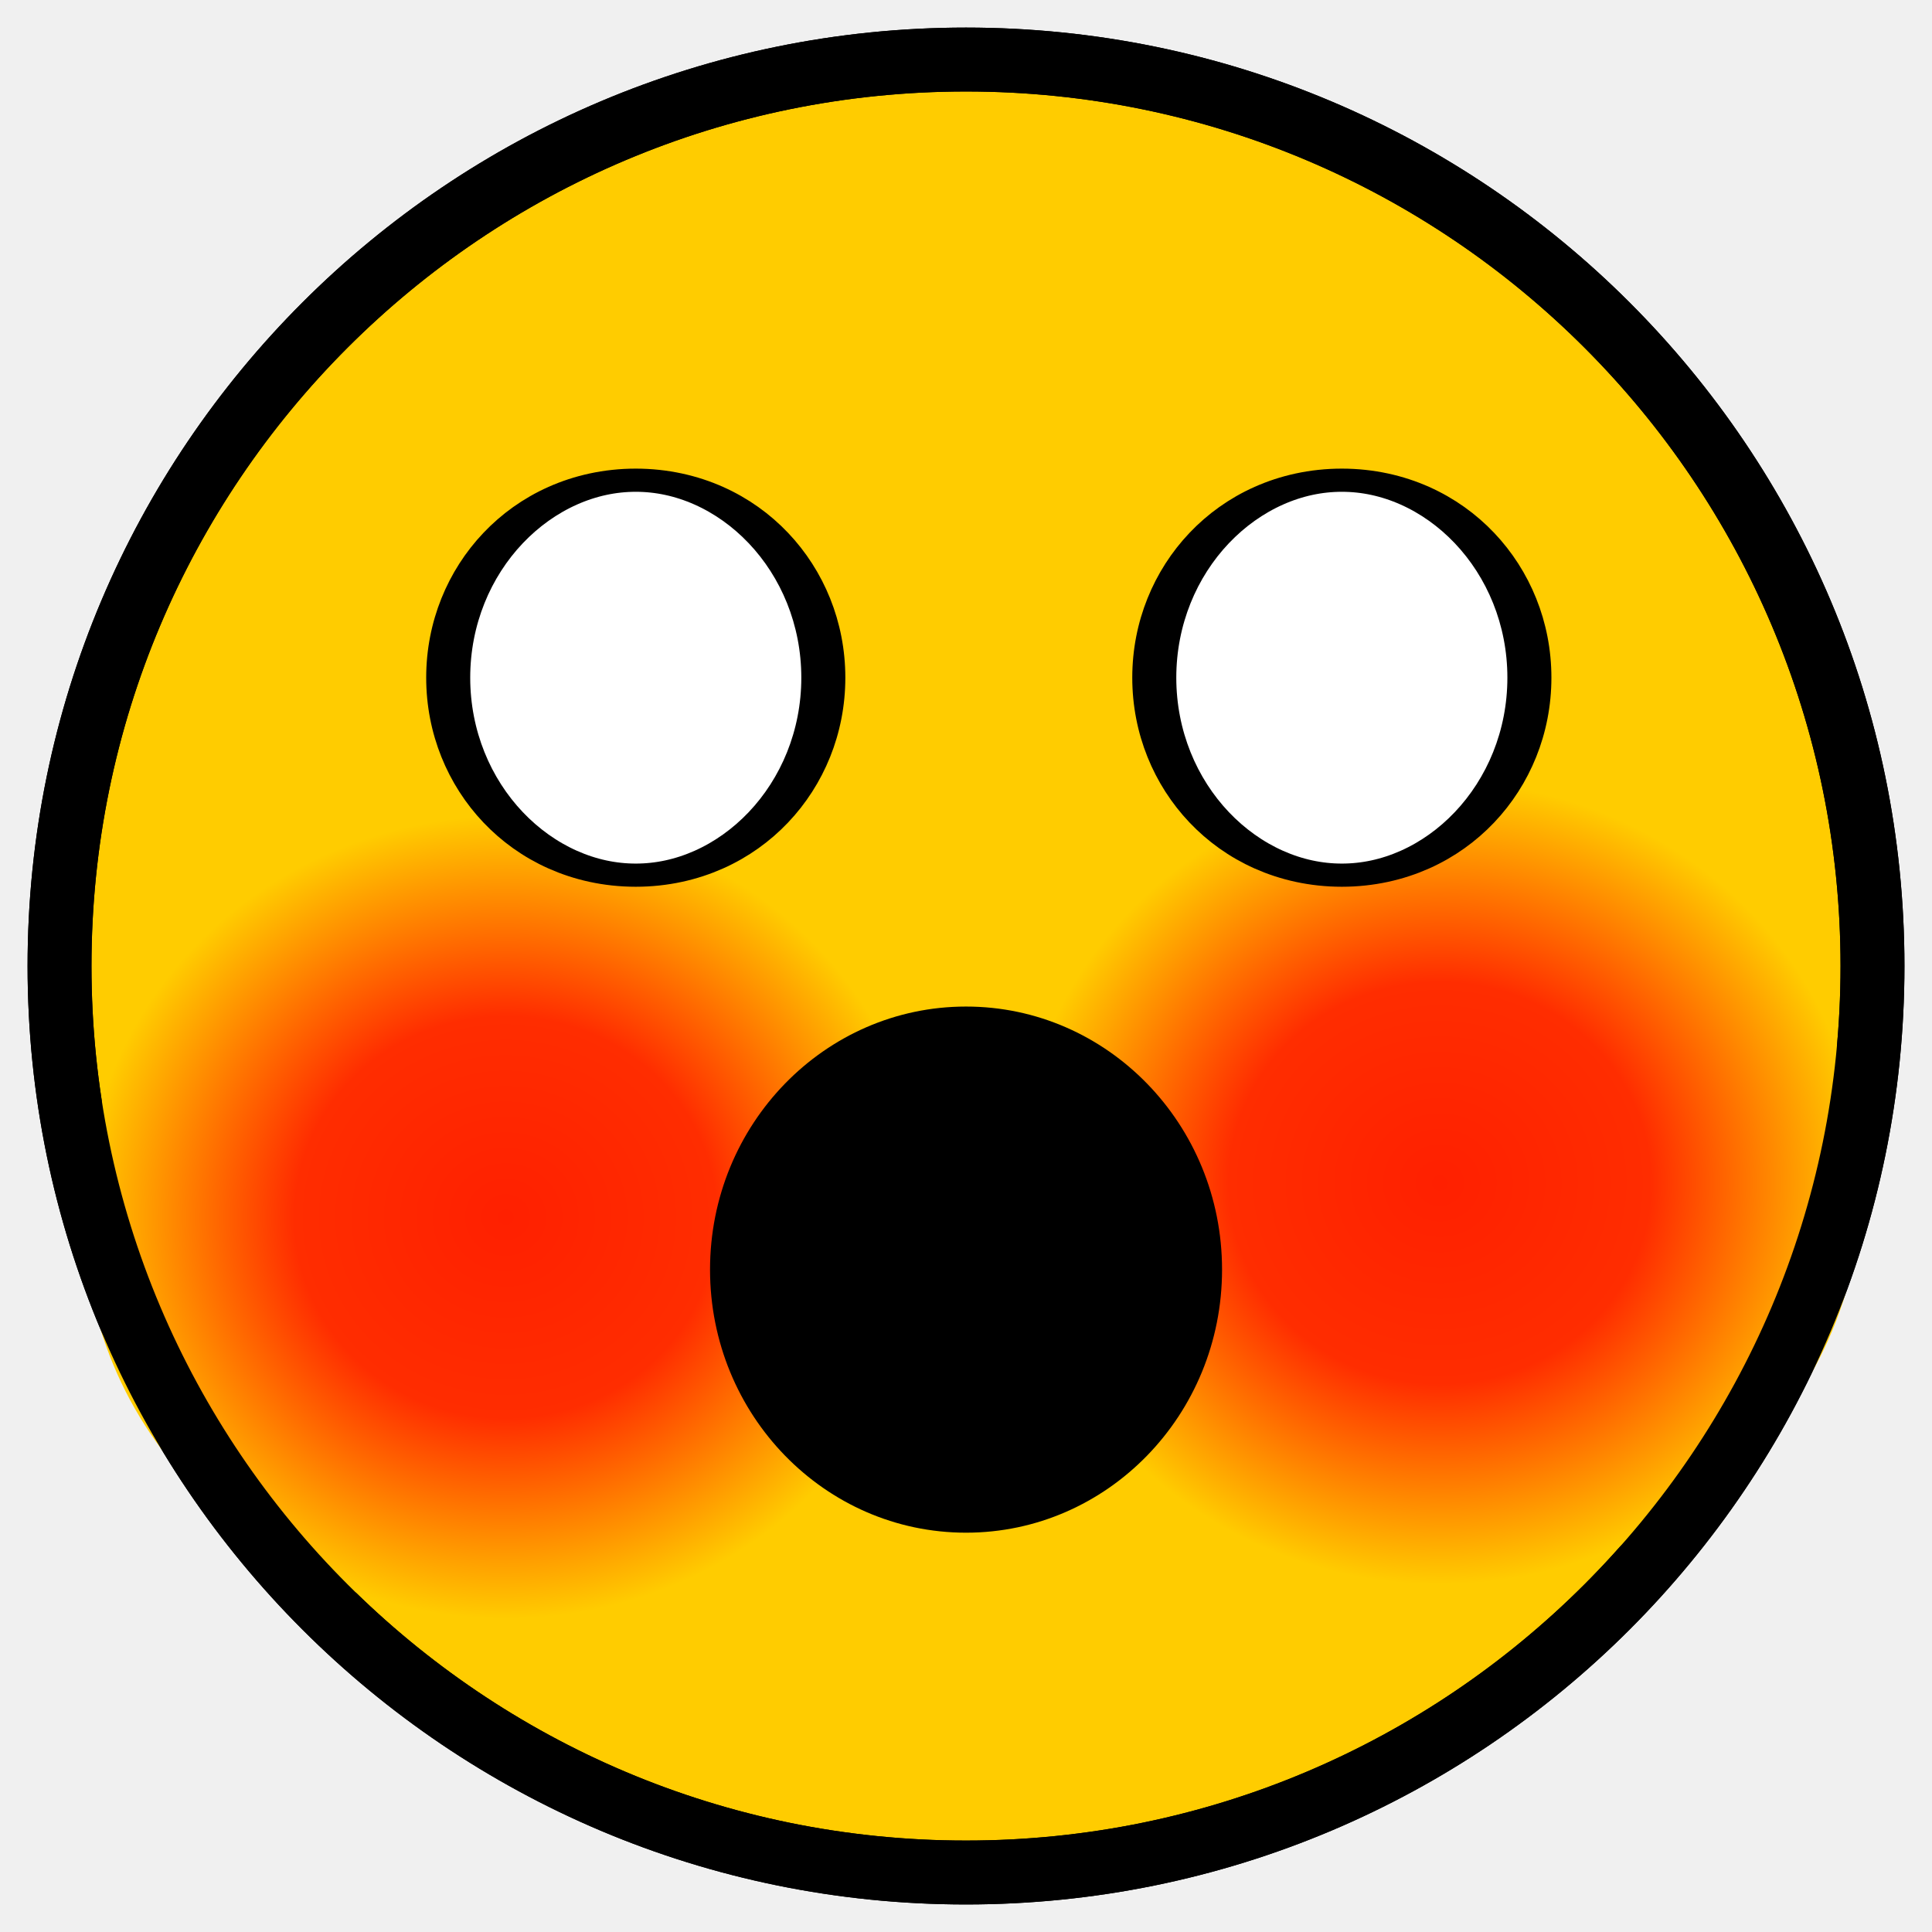
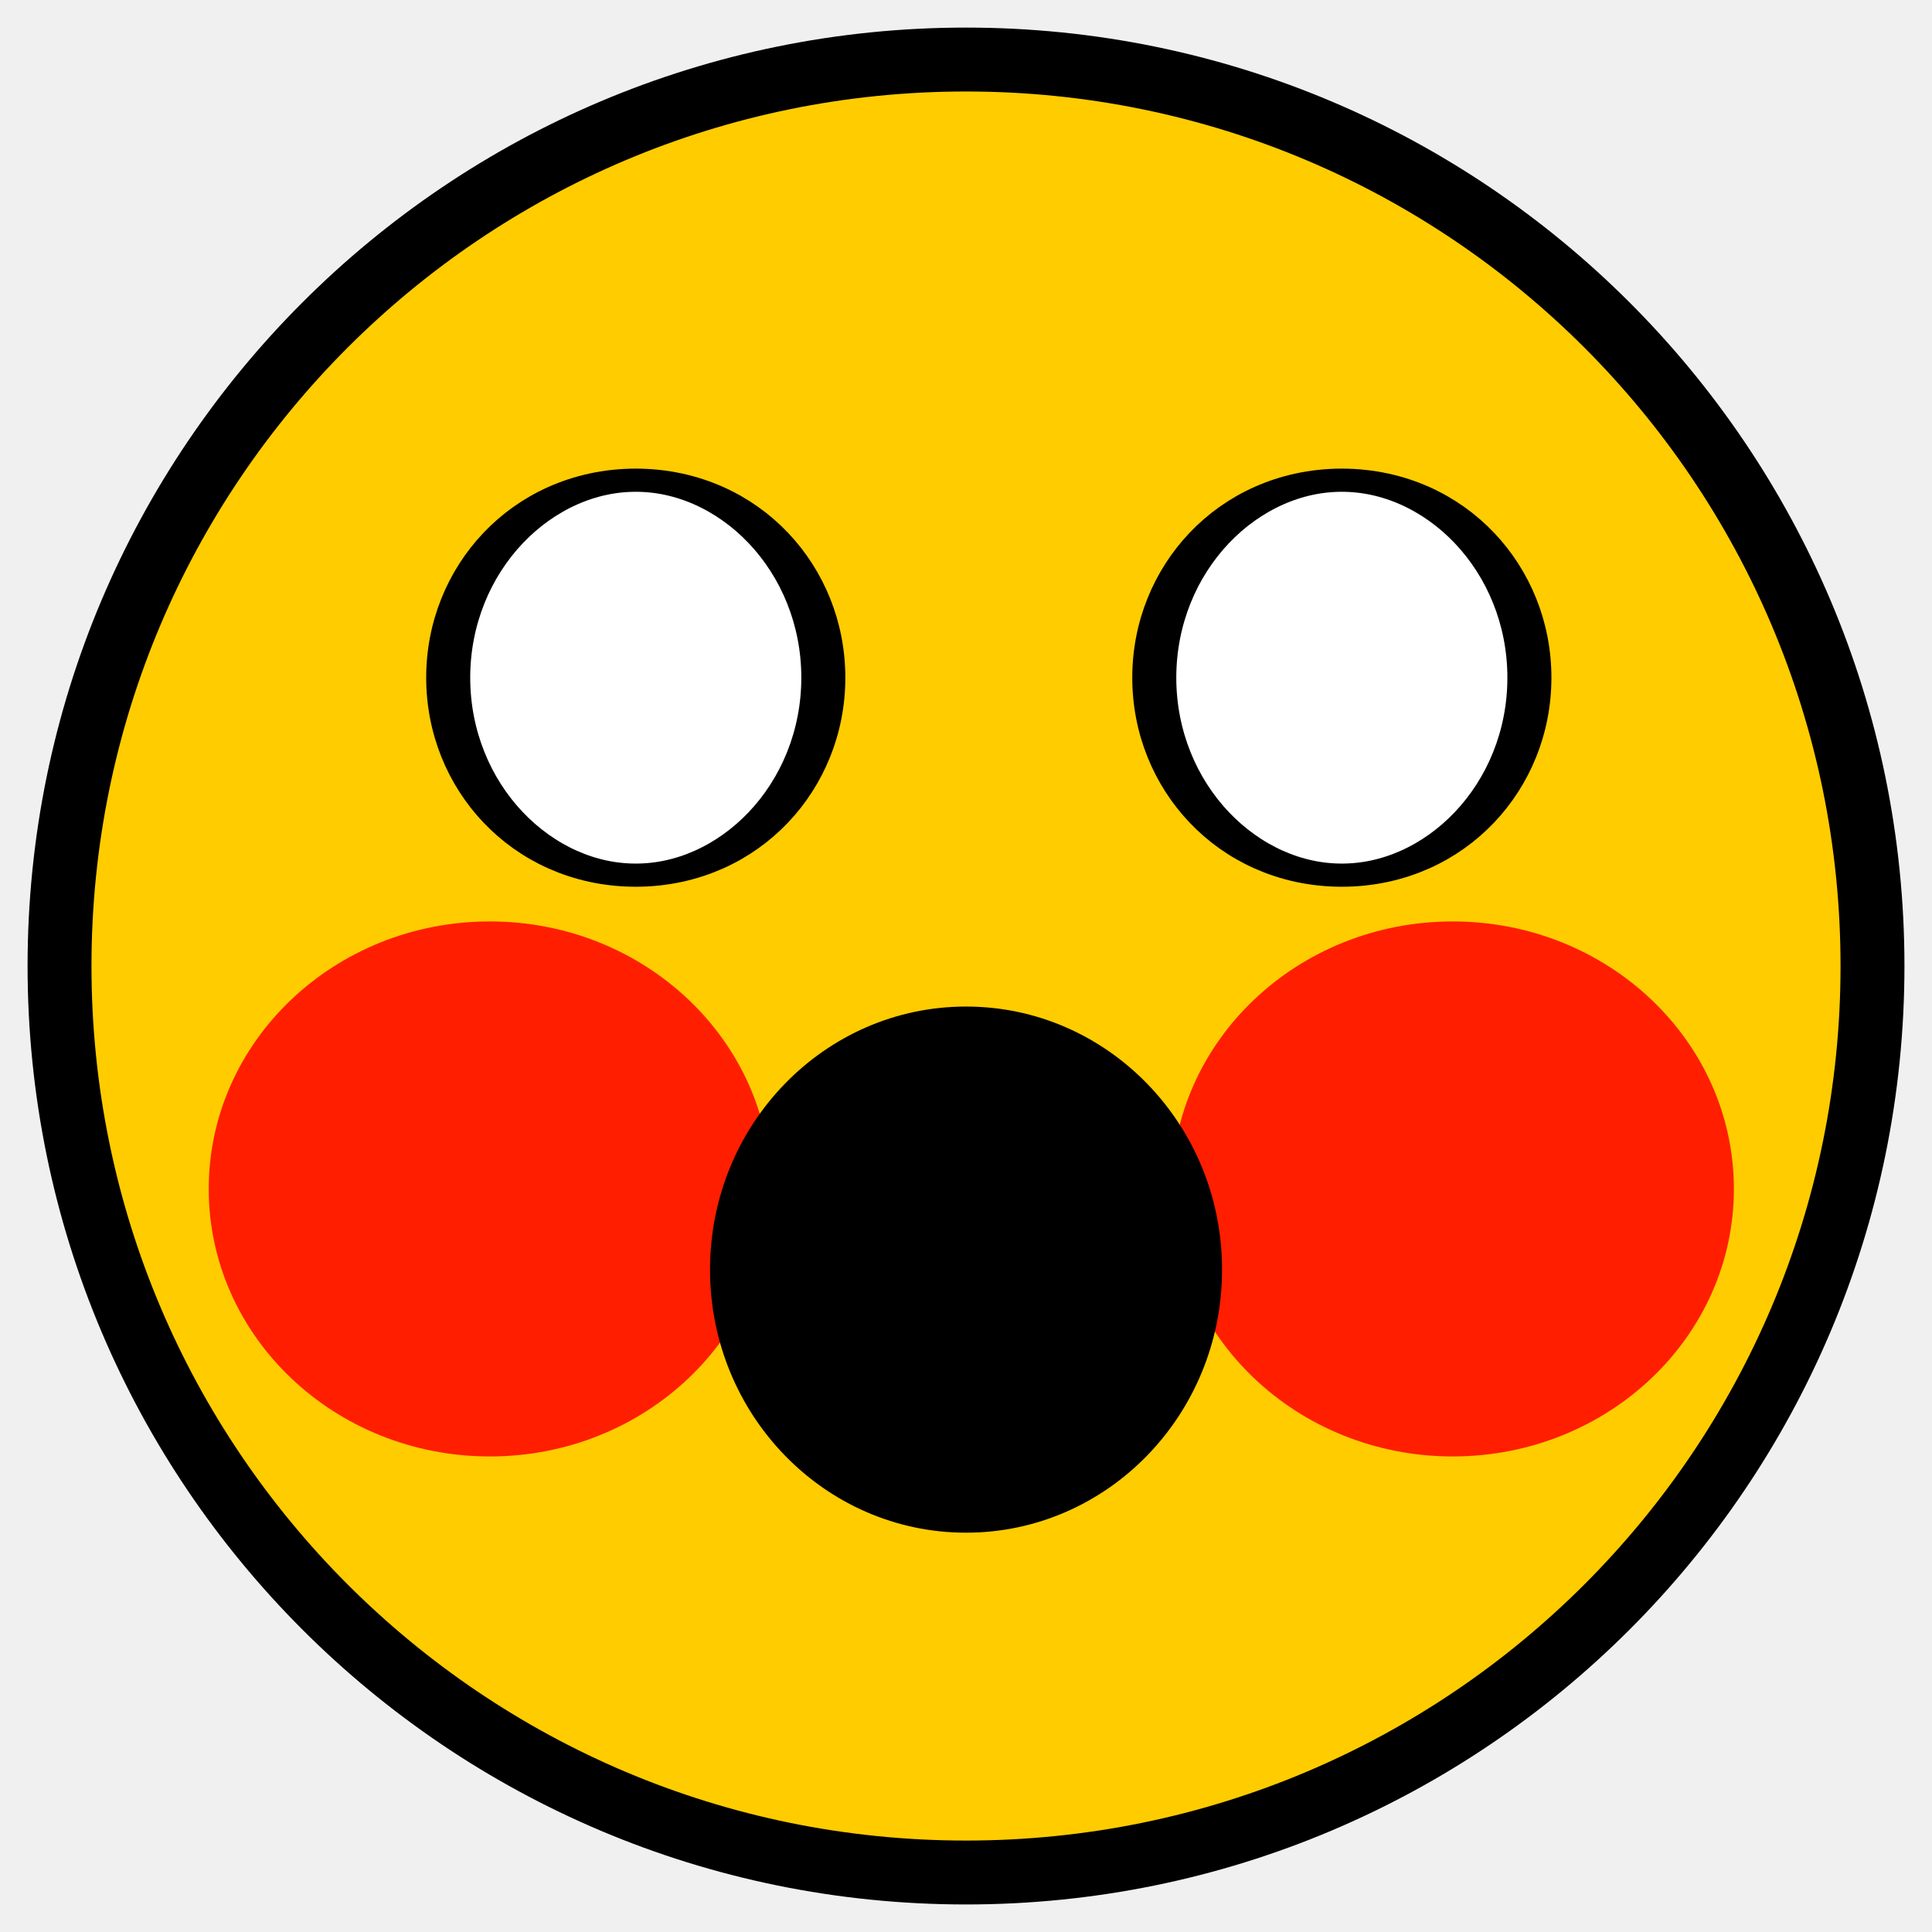
<svg xmlns="http://www.w3.org/2000/svg" xmlns:xlink="http://www.w3.org/1999/xlink" width="30.223" height="30.223" id="svg2" version="1.1">
  <defs id="defs4">
    <linearGradient id="linearGradient3181">
      <stop style="stop-color:#ff2000;stop-opacity:1;" offset="0" id="stop3183" />
      <stop style="stop-color:#ffcc00;stop-opacity:1;" offset="1" id="stop3185" />
    </linearGradient>
    <linearGradient xlink:href="#linearGradient3131" id="linearGradient3137" x1="18.418" y1="245.67" x2="18.418" y2="219.336" gradientUnits="userSpaceOnUse" />
    <linearGradient id="linearGradient3131">
      <stop style="stop-color:#ffcc00;stop-opacity:1;" offset="0" id="stop3133" />
      <stop style="stop-color:#0063f6;stop-opacity:1;" offset="1" id="stop3135" />
    </linearGradient>
    <radialGradient xlink:href="#linearGradient3181-4" id="radialGradient3831" cx="16.042" cy="21.34" fx="16.042" fy="21.34" r="4.375" gradientTransform="matrix(1,0,0,1.181818,0,-3.880059)" gradientUnits="userSpaceOnUse" />
    <linearGradient id="linearGradient3181-4">
      <stop style="stop-color:#ff2000;stop-opacity:1;" offset="0" id="stop3183-5" />
      <stop id="stop3833" offset="0.5" style="stop-color:#ff2d00;stop-opacity:1;" />
      <stop style="stop-color:#ffcc00;stop-opacity:1;" offset="1" id="stop3185-8" />
    </linearGradient>
    <radialGradient r="4.375" fy="21.34" fx="16.042" cy="21.34" cx="16.042" gradientTransform="matrix(1,0,0,1.181818,0,-3.880059)" gradientUnits="userSpaceOnUse" id="radialGradient3888" xlink:href="#linearGradient3181-4" />
    <radialGradient xlink:href="#linearGradient3181-1" id="radialGradient3831-1" cx="16.042" cy="21.34" fx="16.042" fy="21.34" r="4.375" gradientTransform="matrix(1,0,0,1.181818,0,-3.880059)" gradientUnits="userSpaceOnUse" />
    <linearGradient id="linearGradient3181-1">
      <stop style="stop-color:#ff2000;stop-opacity:1;" offset="0" id="stop3183-2" />
      <stop id="stop3833-8" offset="0.5" style="stop-color:#ff2d00;stop-opacity:1;" />
      <stop style="stop-color:#ffcc00;stop-opacity:1;" offset="1" id="stop3185-9" />
    </linearGradient>
-     <radialGradient r="4.375" fy="21.34" fx="16.042" cy="21.34" cx="16.042" gradientTransform="matrix(1,0,0,1.181818,0,-3.880059)" gradientUnits="userSpaceOnUse" id="radialGradient3888-0" xlink:href="#linearGradient3181-1" />
    <radialGradient r="4.375" fy="21.34" fx="16.042" cy="21.34" cx="16.042" gradientTransform="matrix(1,0,0,1.181818,0,-3.880059)" gradientUnits="userSpaceOnUse" id="radialGradient3888-0-9" xlink:href="#linearGradient3181-1-4" />
    <linearGradient id="linearGradient3181-1-4">
      <stop style="stop-color:#ff2000;stop-opacity:1;" offset="0" id="stop3183-2-6" />
      <stop id="stop3833-8-3" offset="0.5" style="stop-color:#ff2d00;stop-opacity:1;" />
      <stop style="stop-color:#ffcc00;stop-opacity:1;" offset="1" id="stop3185-9-8" />
    </linearGradient>
-     <radialGradient r="4.375" fy="21.34" fx="16.042" cy="21.34" cx="16.042" gradientTransform="matrix(1,0,0,1.181818,0,-3.880059)" gradientUnits="userSpaceOnUse" id="radialGradient3819" xlink:href="#linearGradient3181-1-4" />
  </defs>
  <g id="g4927" transform="translate(-5.217651,-1016.921)" style="display:inline">
    <path style="fill:#ffcc00;fill-opacity:1;stroke:#000000;stroke-width:1.128;stroke-linecap:butt;stroke-linejoin:bevel;stroke-miterlimit:4;stroke-opacity:1;stroke-dasharray:none;stroke-dashoffset:0" id="path4929" d="m 32,240 c 0,8.837 -7.163,16 -16,16 -8.837,0 -16,-7.163 -16,-16 0,-8.837 7.163,-16 16,-16 8.837,0 16,7.163 16,16 z" transform="matrix(0.8862819,0,0,0.8862819,6.14881,819.3252)" />
-     <path style="fill:url(#radialGradient3888-0);fill-opacity:1;stroke:none;display:inline" id="path4937-1-2" d="m 20.418,21.34 c 0,2.856 -1.959,5.171 -4.375,5.171 -2.416,0 -4.375,-2.315 -4.375,-5.171 0,-2.856 1.959,-5.171 4.375,-5.171 2.416,0 4.375,2.315 4.375,5.171 z" transform="matrix(1.508259,0,0,1.214163,3.545935,1009.516)" />
-     <path style="fill:url(#radialGradient3819);fill-opacity:1;stroke:none;display:inline" id="path4937-1-2-1" d="m 20.418,21.34 c 0,2.856 -1.959,5.171 -4.375,5.171 -2.416,0 -4.375,-2.315 -4.375,-5.171 0,-2.856 1.959,-5.171 4.375,-5.171 2.416,0 4.375,2.315 4.375,5.171 z" transform="matrix(1.508259,0,0,1.214163,-11.06782,1010.053)" />
-     <path style="fill:#000000;fill-opacity:1;stroke:none" id="path4937" d="m 20.418,21.34 c 0,2.856 -1.959,5.171 -4.375,5.171 -2.416,0 -4.375,-2.315 -4.375,-5.171 0,-2.856 1.959,-5.171 4.375,-5.171 2.416,0 4.375,2.315 4.375,5.171 z" transform="matrix(0.9154008,0,0,0.795835,5.644017,1019.799)" />
+     <path style="fill:#ff1e00;fill-opacity:1;stroke:none;display:inline" id="path4937-1-2" d="m 20.418,21.34 a 4.375,5.171 0 1 1 -8.75,0 4.375,5.171 0 1 1 8.75,0 z" transform="matrix(1.005254,0,0,0.809239,11.81616,1018.251)" />
    <path style="fill:#ffffff;fill-opacity:1;stroke:#000000;stroke-width:0.461;stroke-miterlimit:4;stroke-opacity:1;stroke-dasharray:none;display:inline" id="path3781-26-2" d="m 14.107,238.5 c 0,2.17 -0.879,3.929 -1.964,3.929 -1.085,0 -1.964,-1.759 -1.964,-3.929 0,-2.17 0.879,-3.929 1.964,-3.929 1.085,0 1.964,1.759 1.964,3.929 z" transform="matrix(1.493907,0,0,0.7862668,-2.977377,839.9977)" />
    <path style="fill:#ffffff;fill-opacity:1;stroke:#000000;stroke-width:0.461;stroke-miterlimit:4;stroke-opacity:1;stroke-dasharray:none;display:inline" id="path3781-5-29-6" d="m 14.107,238.5 c 0,2.17 -0.879,3.929 -1.964,3.929 -1.085,0 -1.964,-1.759 -1.964,-3.929 0,-2.17 0.879,-3.929 1.964,-3.929 1.085,0 1.964,1.759 1.964,3.929 z" transform="matrix(1.493907,0,0,0.7862668,8.068004,839.9977)" />
-     <path style="fill:none;fill-opacity:1;stroke:#000000;stroke-width:1.128;stroke-linecap:butt;stroke-linejoin:bevel;stroke-miterlimit:4;stroke-opacity:1;stroke-dasharray:none;stroke-dashoffset:0;display:inline" id="path4929-1" d="m 32,240 c 0,8.837 -7.163,16 -16,16 -8.837,0 -16,-7.163 -16,-16 0,-8.837 7.163,-16 16,-16 8.837,0 16,7.163 16,16 z" transform="matrix(0.8862819,0,0,0.8862819,6.14881,819.3252)" />
+     <path style="fill:#ff1e00;fill-opacity:1;stroke:none;display:inline" id="path4937-1-2-5" d="m 20.418,21.34 a 4.375,5.171 0 1 1 -8.75,0 4.375,5.171 0 1 1 8.75,0 z" transform="matrix(1.005254,0,0,0.809239,-3.246344,1018.251)" />
+     <path style="fill:#000000;fill-opacity:1;stroke:none" id="path4937" d="m 20.418,21.34 c 0,2.856 -1.959,5.171 -4.375,5.171 -2.416,0 -4.375,-2.315 -4.375,-5.171 0,-2.856 1.959,-5.171 4.375,-5.171 2.416,0 4.375,2.315 4.375,5.171 z" transform="matrix(0.9154008,0,0,0.795835,5.644017,1019.799)" />
  </g>
</svg>
